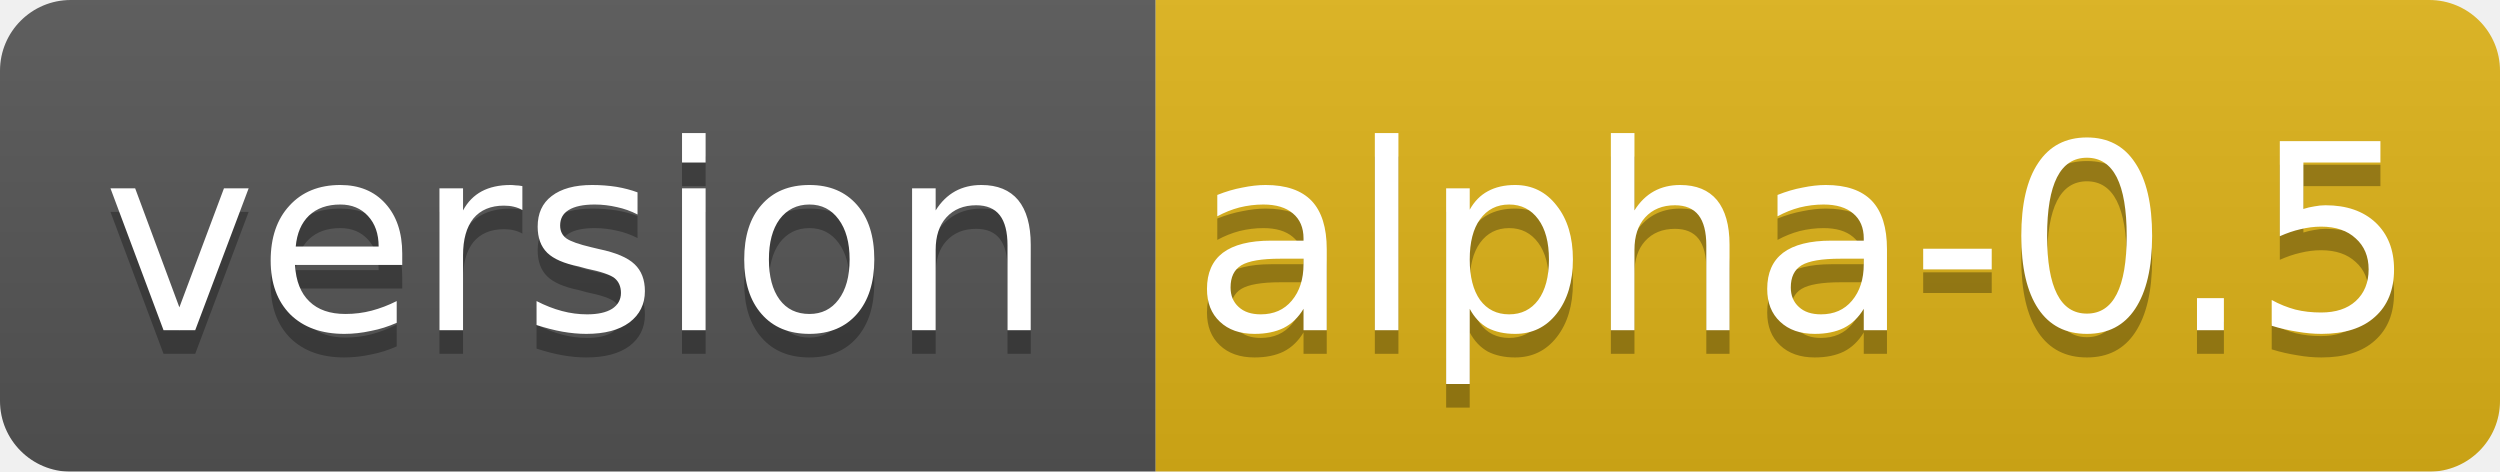
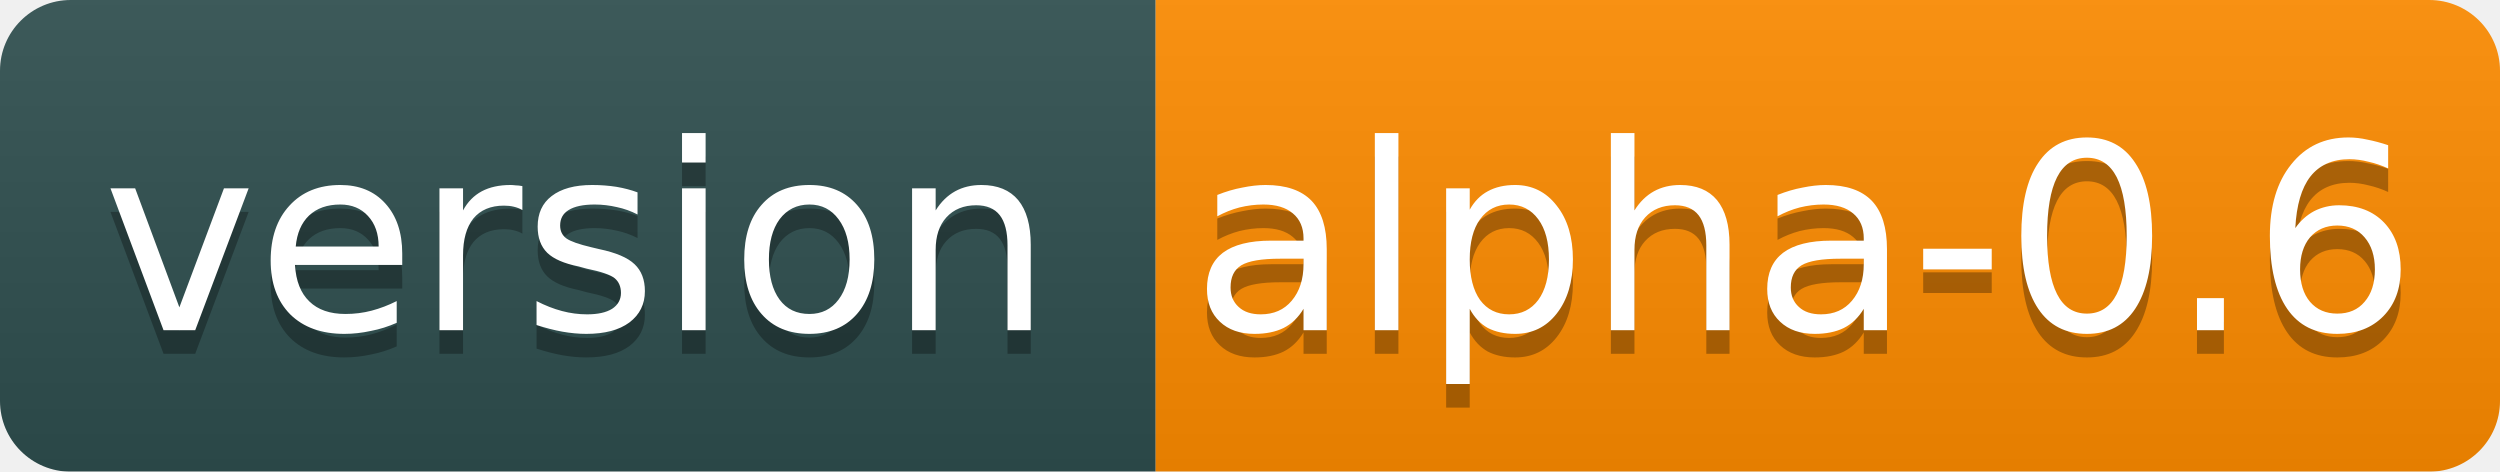
<svg xmlns="http://www.w3.org/2000/svg" width="106" height="20">
  <linearGradient id="b" x2="0" y2="100%">
    <stop offset="0" stop-color="#bbb" stop-opacity=".1" />
    <stop offset="1" stop-opacity=".1" />
  </linearGradient>
  <mask id="a">
    <rect width="106" height="20" rx="3" fill="#fff" />
  </mask>
  <g mask="url(#a)">
-     <path fill="#555" d="M0 0h49v20H0z" />
-     <path fill="#dfb317" d="M49 0h57v20H49z" />
+     <path fill="#2F4F4F" d="M0 0h49v20H0z" />
+     <path fill="#FF8C00" d="M49 0h57v20H49z" />
    <path fill="url(#b)" d="M0 0h106v20H0z" />
  </g>
  <g fill="#fff" text-anchor="middle" font-family="DejaVu Sans,Verdana,Geneva,sans-serif" font-size="11">
    <text x="24.5" y="15" fill="#010101" fill-opacity=".3">version</text>
    <text x="24.5" y="14">version</text>
-     <text x="76.5" y="15" fill="#010101" fill-opacity=".3">alpha-0.5</text>
-     <text x="76.5" y="14">alpha-0.5</text>
+     <text x="76.5" y="15" fill="#010101" fill-opacity=".3">alpha-0.6</text>
+     <text x="76.5" y="14">alpha-0.6</text>
  </g>
</svg>
